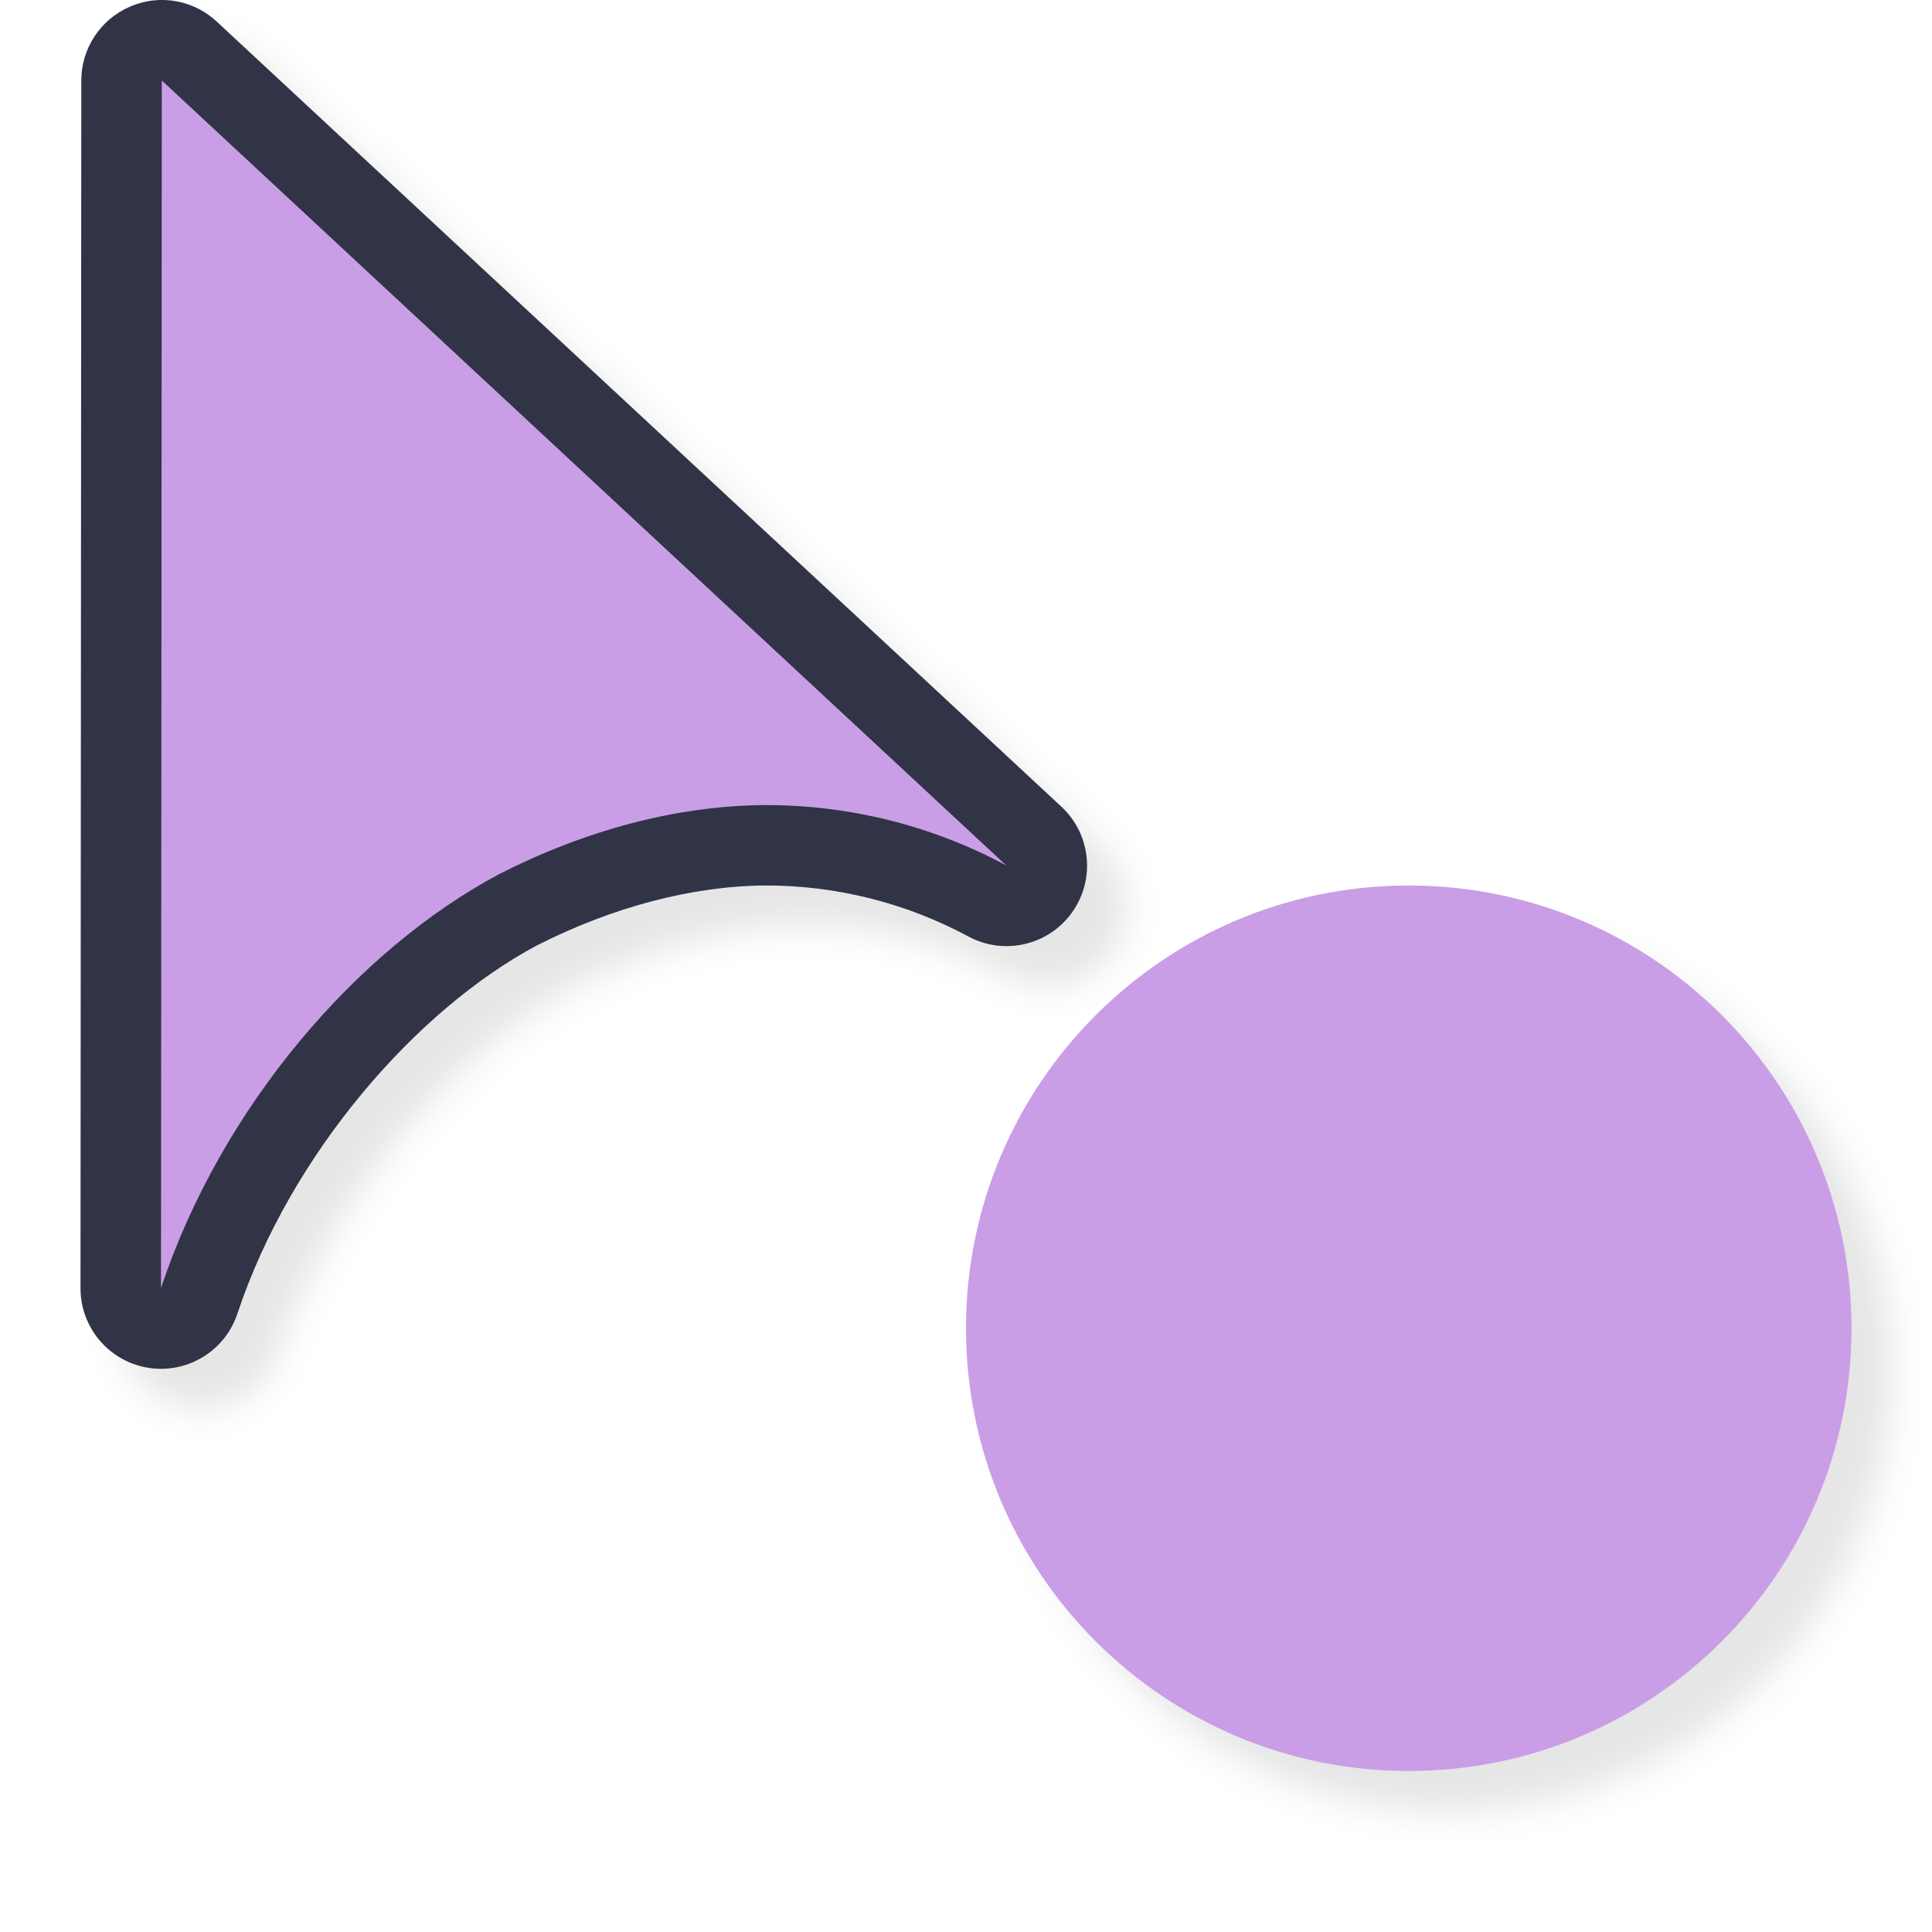
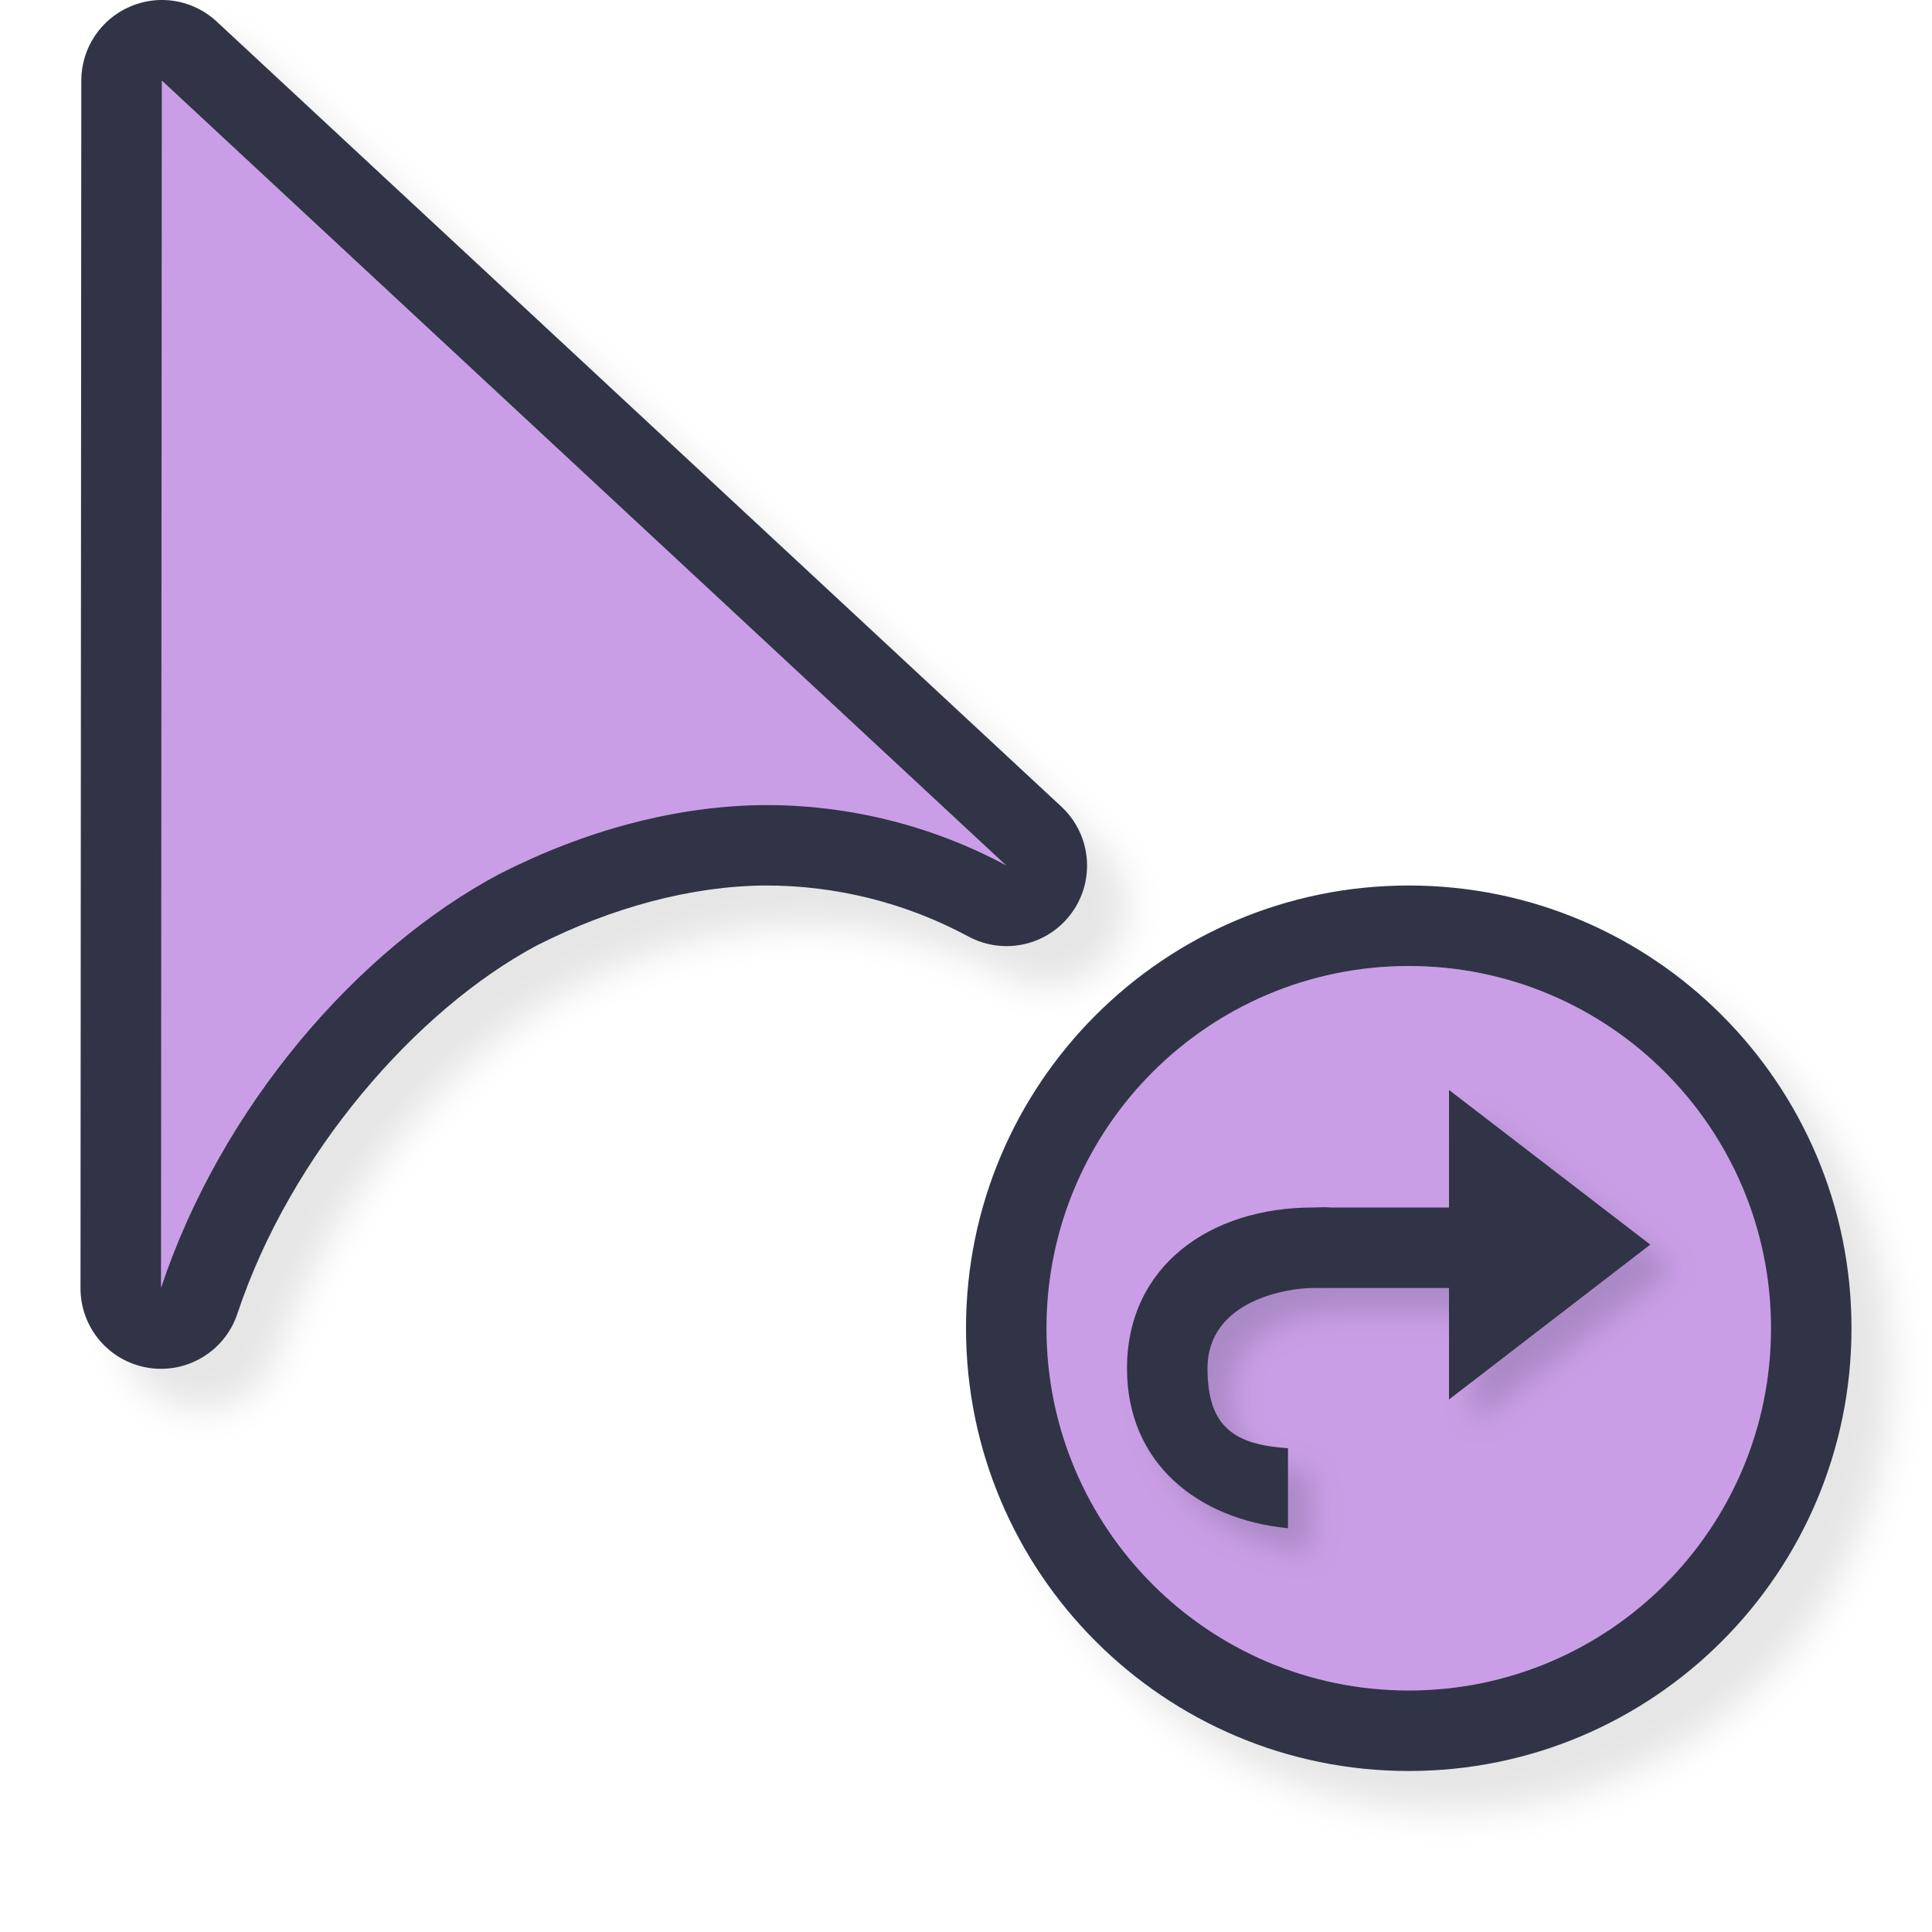
<svg xmlns="http://www.w3.org/2000/svg" width="24" height="24">
  <defs>
    <filter id="a" width="1.047" height="1.047" x="-.024" y="-.024" style="color-interpolation-filters:sRGB">
      <feGaussianBlur stdDeviation=".216" />
    </filter>
    <filter id="c" width="1.127" height="1.152" x="-.064" y="-.076" style="color-interpolation-filters:sRGB">
      <feGaussianBlur stdDeviation=".172" />
    </filter>
  </defs>
  <path d="M2.486.5a1 1 0 0 0-.375.084 1 1 0 0 0-.601.916l-.01 15a1 1 0 0 0 1.95.316c.661-1.985 2.225-3.774 3.716-4.57.941-.478 1.93-.74 2.84-.746a5.3 5.3 0 0 1 2.523.633 1 1 0 0 0 1.153-1.615L3.192.768A1 1 0 0 0 2.485.5M18 11.5a5.5 5.5 0 0 0-5.5 5.5 5.5 5.5 0 0 0 5.5 5.5 5.5 5.5 0 0 0 5.5-5.5 5.5 5.5 0 0 0-5.5-5.5" style="color:#000;fill:#000;fill-opacity:1;stroke-linecap:round;stroke-linejoin:round;-inkscape-stroke:none;opacity:.1;filter:url(#a)" />
  <path d="M1.986 0a1 1 0 0 0-.375.084A1 1 0 0 0 1.01 1L1 16a1 1 0 0 0 1.95.316c.661-1.985 2.225-3.774 3.716-4.57.941-.478 1.93-.74 2.84-.746a5.3 5.3 0 0 1 2.523.633 1 1 0 0 0 1.153-1.615L2.692.268A1 1 0 0 0 1.985 0" style="color:#000;fill:#303446;stroke-linecap:round;stroke-linejoin:round;-inkscape-stroke:none;fill-opacity:1" />
-   <path d="M23 16.5a5.5 5.5 0 0 1-5.5 5.5 5.5 5.5 0 0 1-5.5-5.5 5.5 5.5 0 0 1 5.5-5.5 5.5 5.5 0 0 1 5.5 5.5" style="fill:#ca9ee6;fill-opacity:1;stroke:none;stroke-width:2;stroke-linecap:round;stroke-linejoin:round;stroke-miterlimit:4;stroke-dasharray:none;stroke-opacity:1" />
+   <path d="M23 16.5a5.5 5.5 0 0 1-5.5 5.5 5.5 5.5 0 0 1-5.5-5.5 5.5 5.5 0 0 1 5.5-5.5 5.5 5.5 0 0 1 5.5 5.5" style="fill:#303446;fill-opacity:1;stroke:none;stroke-width:2;stroke-linecap:round;stroke-linejoin:round;stroke-miterlimit:4;stroke-dasharray:none;stroke-opacity:1" />
  <path d="M22 16.5a4.5 4.5 0 0 1-4.5 4.5 4.5 4.5 0 0 1-4.5-4.5 4.5 4.5 0 0 1 4.5-4.5 4.5 4.5 0 0 1 4.5 4.5" style="fill:#ca9ee6;fill-opacity:1;stroke:none;stroke-width:1.636;stroke-linecap:round;stroke-linejoin:round;stroke-miterlimit:4;stroke-dasharray:none;stroke-opacity:1" />
  <path d="M22 16.5a4.5 4.5 0 0 1-4.5 4.5 4.5 4.5 0 0 1-4.5-4.5 4.5 4.5 0 0 1 4.5-4.5 4.5 4.5 0 0 1 4.5 4.5" style="opacity:.2;fill:#ca9ee6;fill-opacity:1;stroke:none;stroke-width:1.636;stroke-linecap:round;stroke-linejoin:round;stroke-miterlimit:4;stroke-dasharray:none;stroke-opacity:1" />
  <path d="M2.01 1 2 16c.75-2.25 2.435-4.202 4.202-5.142 1.065-.543 2.203-.85 3.298-.857a6.3 6.3 0 0 1 3 .75z" style="fill:#ca9ee6;fill-opacity:1;stroke:none;stroke-width:1.259;stroke-linecap:round;stroke-linejoin:round;stroke-miterlimit:4;stroke-dasharray:none;stroke-opacity:1" />
-   <path d="M18.3 13.839v1.46h-1.47c-.075-.007-.147.002-.221 0-1.275 0-2.309.726-2.309 2 0 1.17.872 1.875 2 1.985v-.994c-.652-.043-1-.25-1-.99 0-.85 1-1 1.309-1H18.3v1.384l2.5-1.923z" style="opacity:.2;fill:#ca9ee6;fill-opacity:1;fill-rule:evenodd;stroke-width:.769;filter:url(#c)" />
-   <path d="M18 13.54V15h-1.47c-.075-.008-.147 0-.221 0-1.275 0-2.309.725-2.309 2 0 1.17.872 1.874 2 1.984v-.994c-.652-.043-1-.25-1-.99 0-.85 1-1 1.309-1H18v1.385l2.5-1.924z" style="fill:#ca9ee6;fill-opacity:1;fill-rule:evenodd;stroke-width:.769" />
+   <path d="M18.3 13.839v1.46h-1.47c-.075-.007-.147.002-.221 0-1.275 0-2.309.726-2.309 2 0 1.17.872 1.875 2 1.985v-.994c-.652-.043-1-.25-1-.99 0-.85 1-1 1.309-1H18.3v1.384l2.5-1.923z" style="opacity:.2;fill:#303446;fill-opacity:1;fill-rule:evenodd;stroke-width:.769;filter:url(#c)" />
+   <path d="M18 13.54V15h-1.47c-.075-.008-.147 0-.221 0-1.275 0-2.309.725-2.309 2 0 1.17.872 1.874 2 1.984v-.994c-.652-.043-1-.25-1-.99 0-.85 1-1 1.309-1H18v1.385l2.5-1.924z" style="fill:#303446;fill-opacity:1;fill-rule:evenodd;stroke-width:.769" />
</svg>
